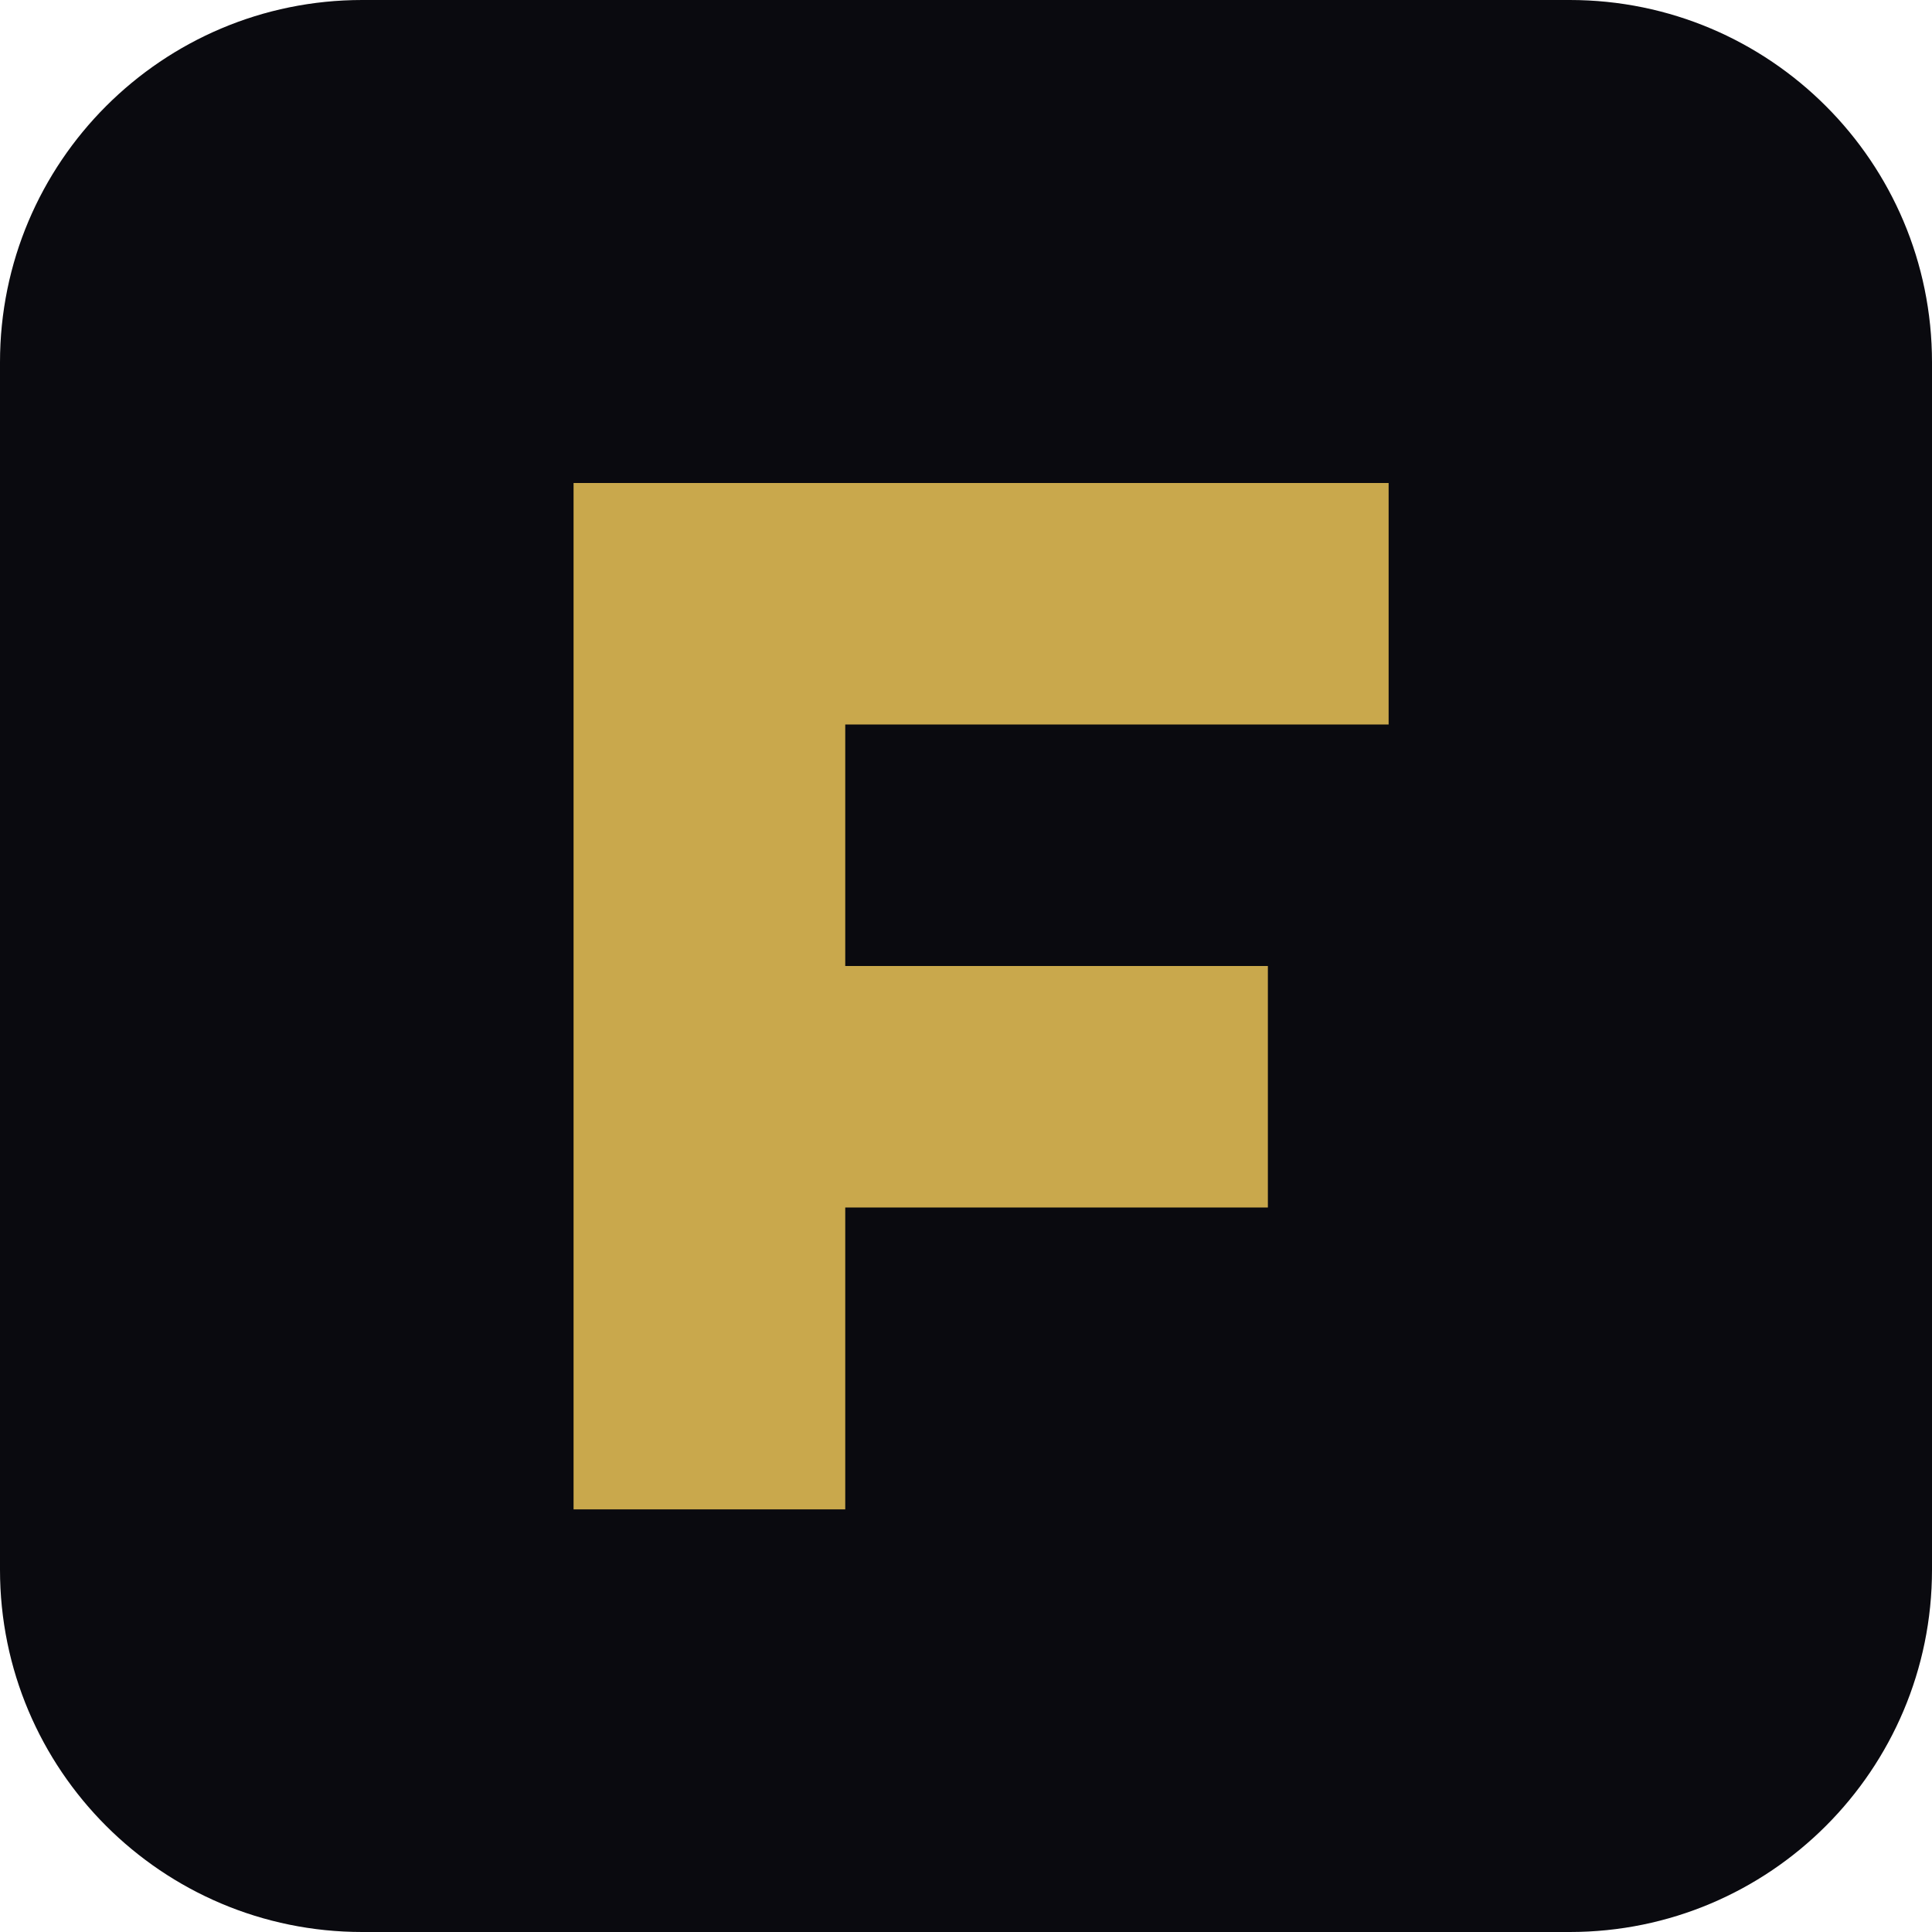
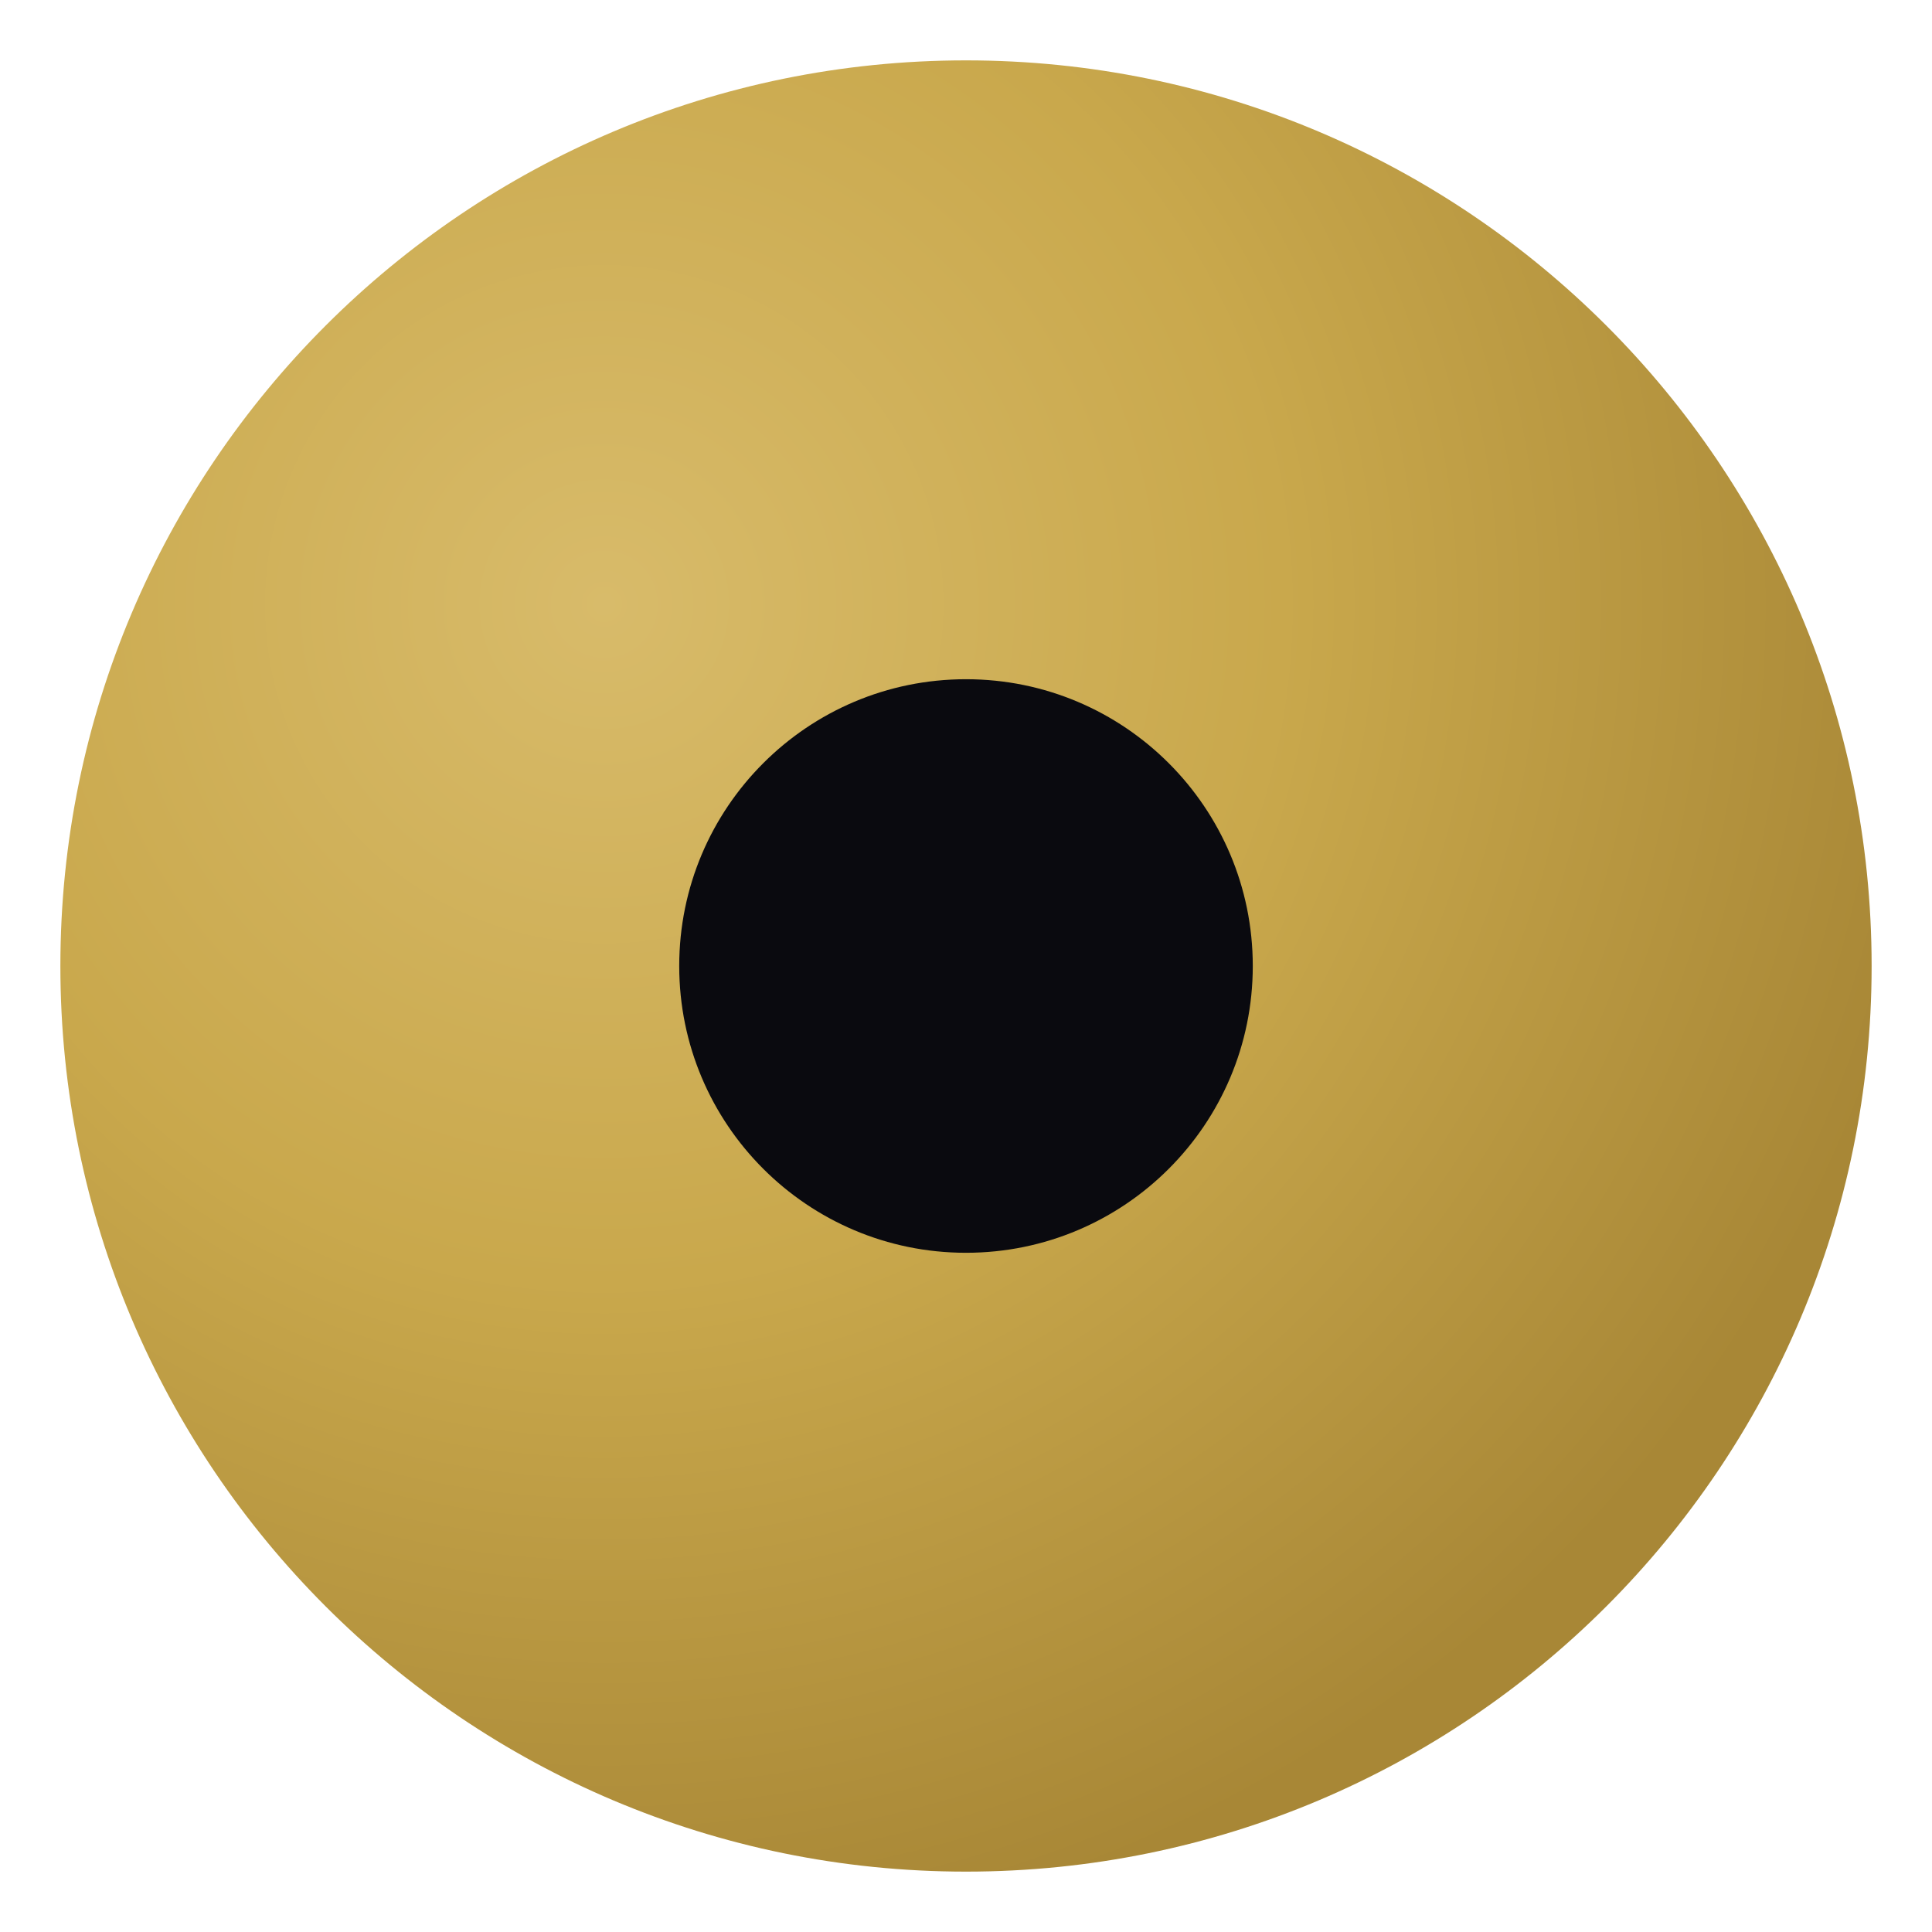
<svg xmlns="http://www.w3.org/2000/svg" viewBox="0 0 64 64">
-   <rect width="64" height="64" rx="12" fill="#0a0a0f" />
-   <path d="M19 16 L46 16 L46 24 L28 24 L28 32 L42 32 L42 40 L28 40 L28 50 L19 50 Z" fill="#c9a84c" />
+   <defs>
+     <radialGradient id="gold" cx="30%" cy="30%" r="75%">
+       <stop offset="0%" stop-color="#d8bb6a" />
+       <stop offset="50%" stop-color="#c9a84c" />
+       <stop offset="100%" stop-color="#a88736" />
+     </radialGradient>
+   </defs>
+   <circle cx="32" cy="32" r="30" fill="url(#gold)" />
+   <circle cx="32" cy="32" r="9.5" fill="#0a0a0f" />
</svg>
